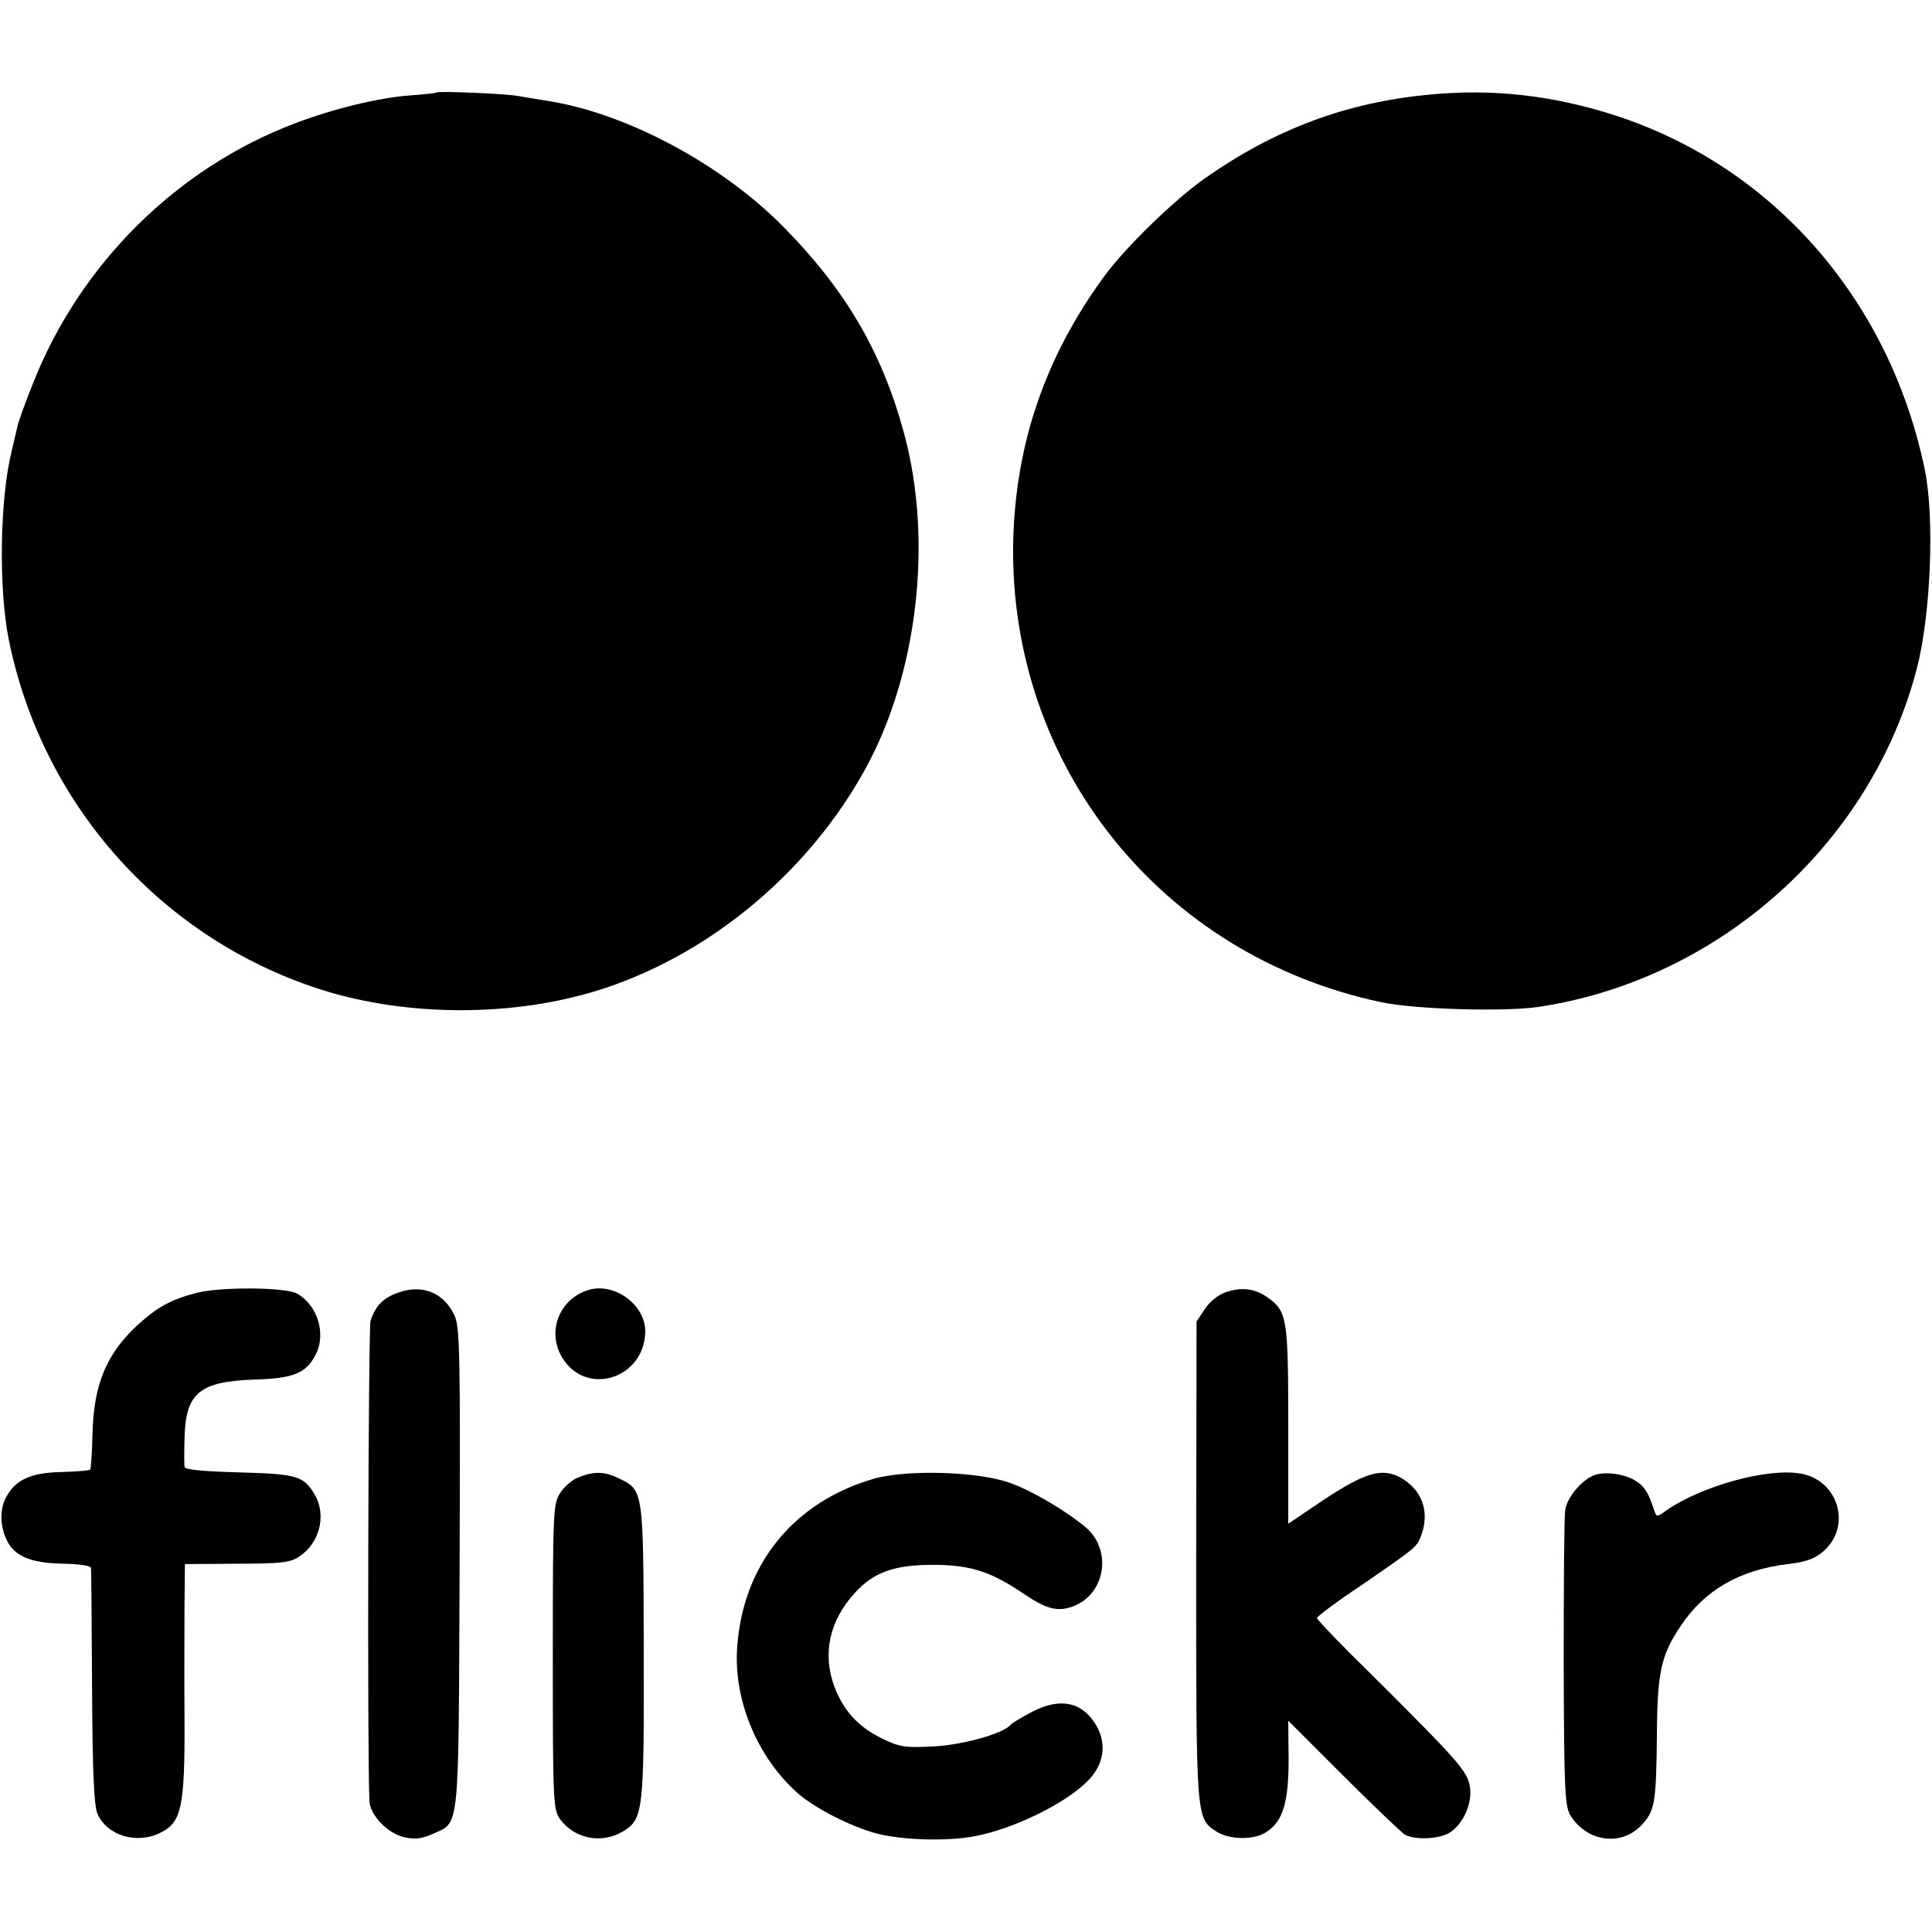
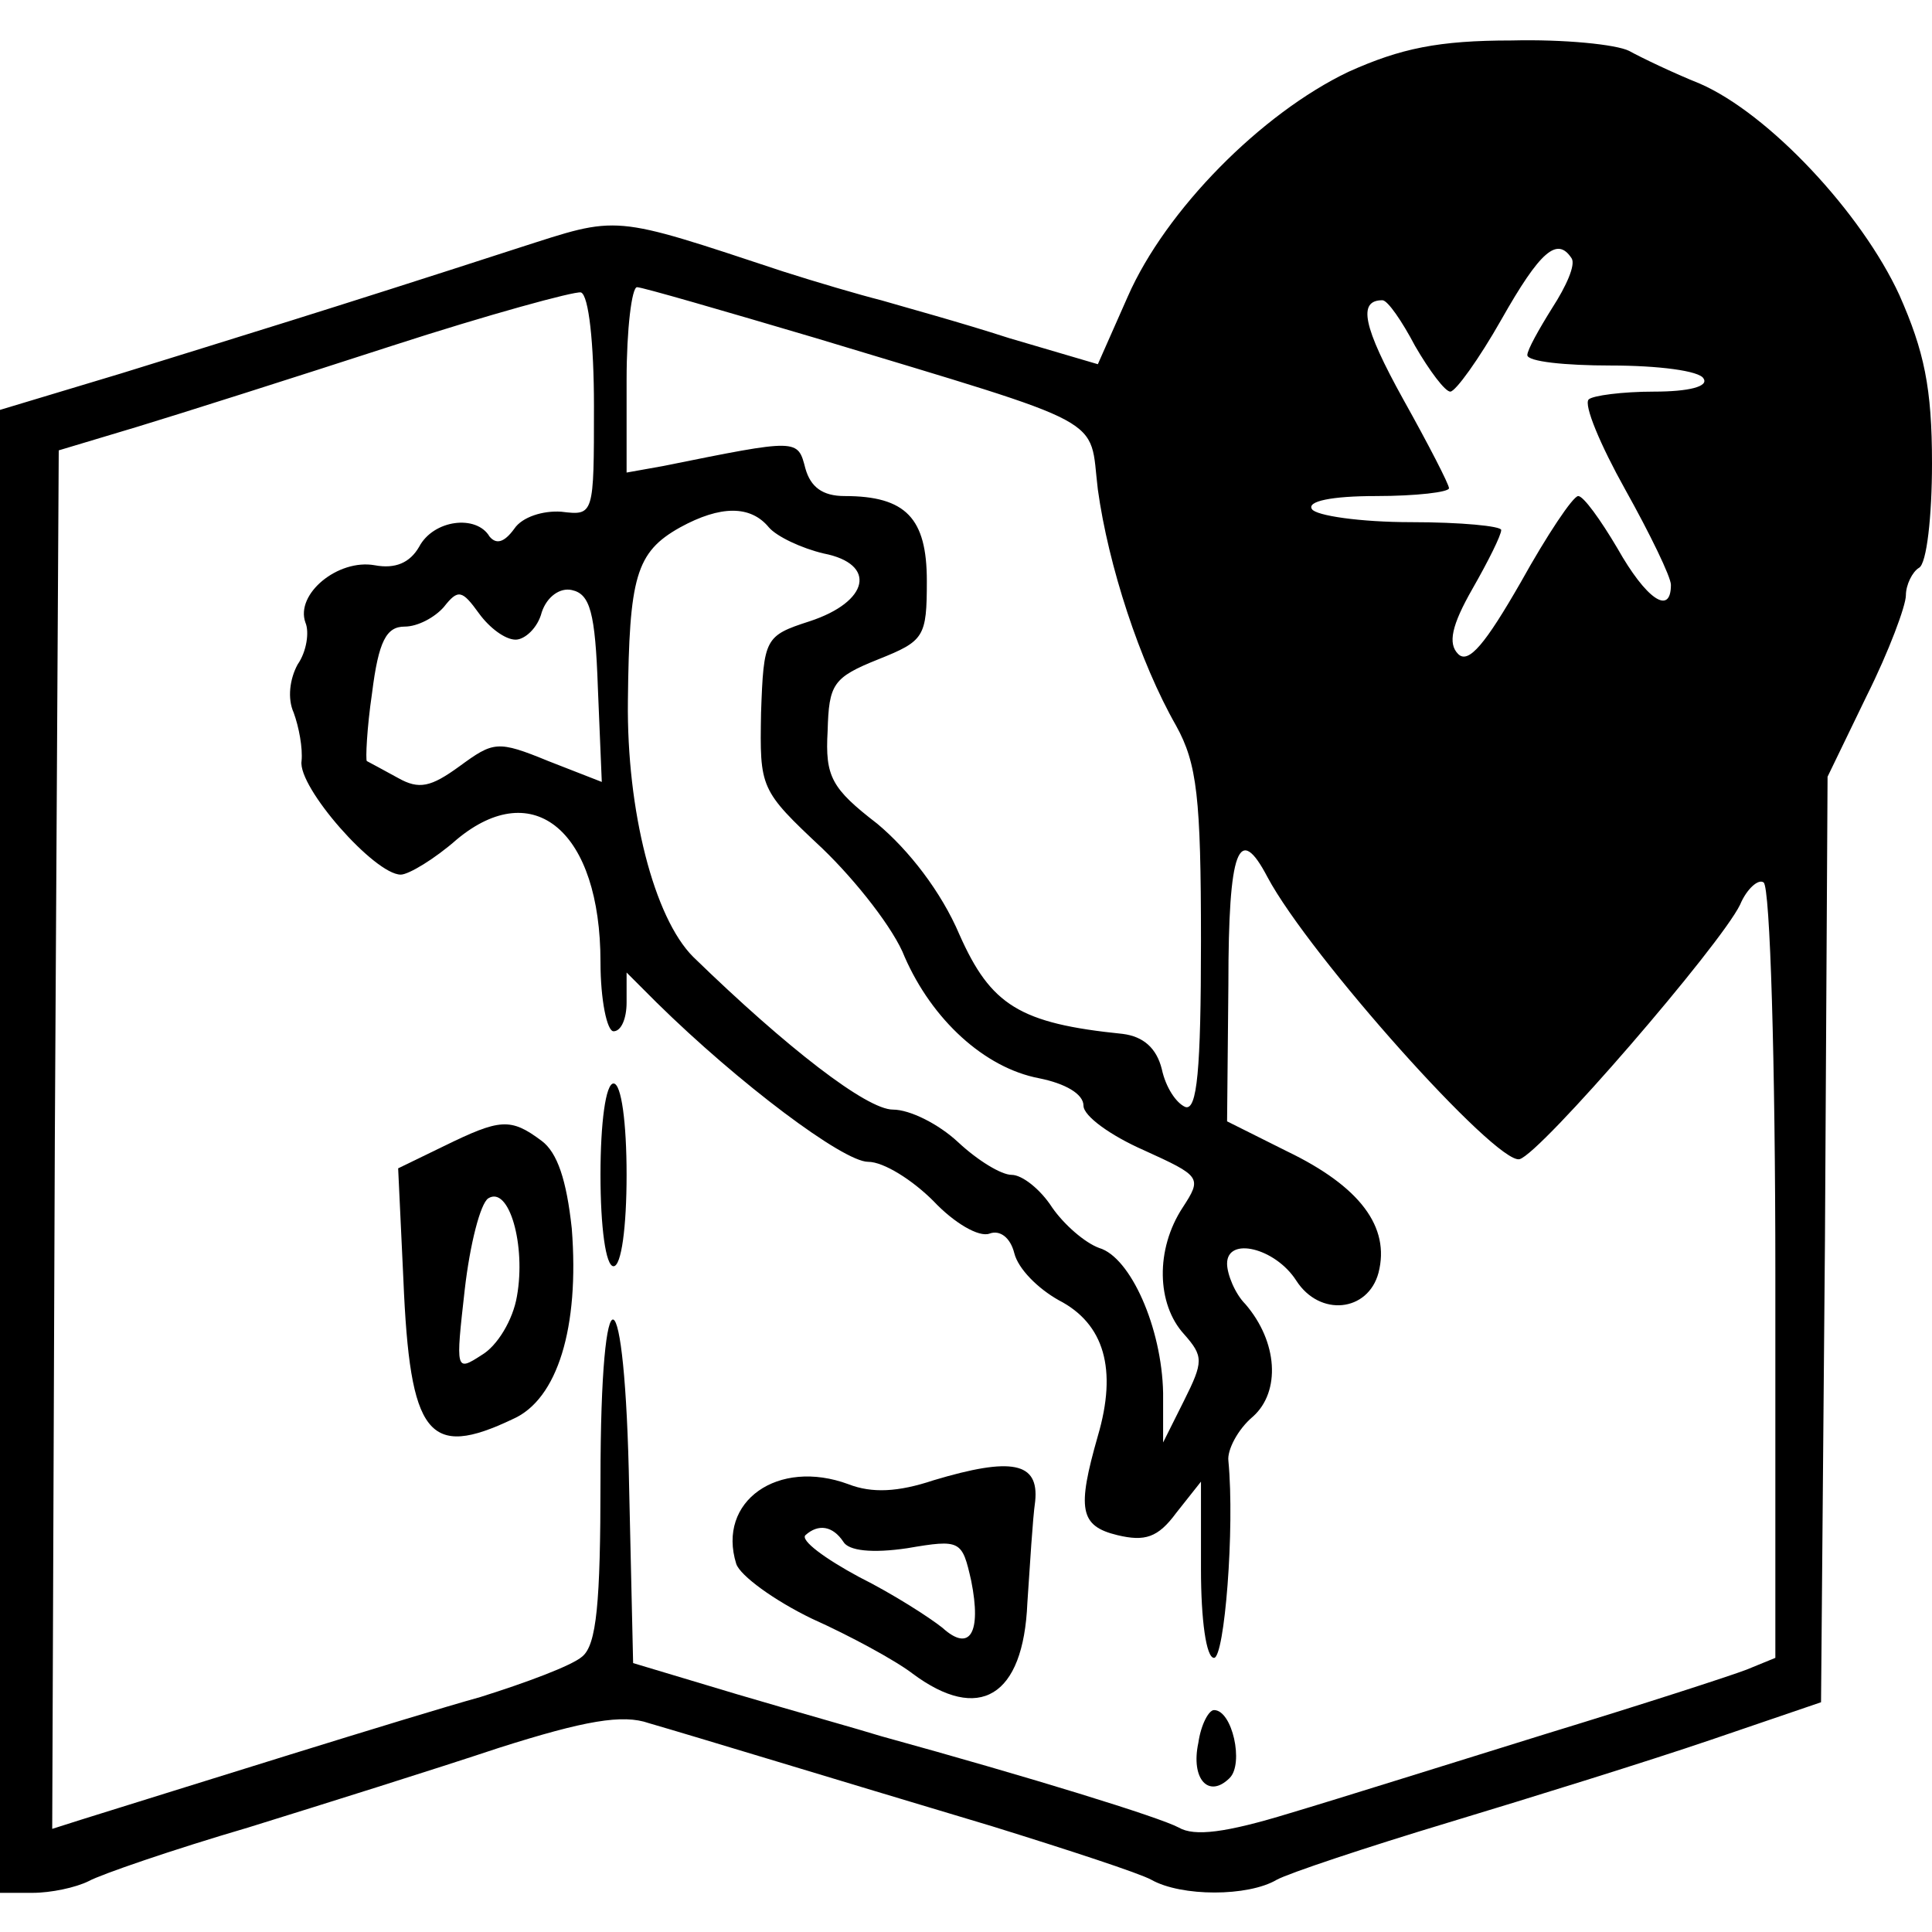
- <svg xmlns="http://www.w3.org/2000/svg" version="1.0" width="512pt" height="512pt" viewBox="0 0 512 512" preserveAspectRatio="xMidYMid meet">
-   <g transform="translate(0,512) scale(0.1,-0.1)" fill="#000000" stroke="none">
-     <path d="M1157 4875 c-1 -2 -33 -5 -72 -8 -81 -6 -201 -35 -301 -73 -314 -118 -572 -373 -697 -691 -20 -50 -39 -102 -41 -114 -3 -13 -10 -42 -15 -64 -32 -129 -35 -369 -7 -504 88 -427 392 -774 801 -915 239 -83 541 -84 780 -4 284 95 539 310 687 578 140 253 181 607 104 891 -58 215 -154 379 -318 546 -162 165 -410 299 -617 334 -31 5 -72 12 -91 15 -34 6 -208 13 -213 9z" />
-     <path d="M3785 4869 c-219 -21 -408 -92 -594 -223 -80 -57 -207 -180 -263 -256 -158 -215 -237 -446 -243 -707 -11 -592 392 -1096 976 -1219 88 -19 330 -26 419 -12 478 73 880 434 1000 897 37 143 47 399 21 526 -93 449 -400 801 -817 938 -166 54 -328 73 -499 56z" />
-     <path d="M522 1694 c-70 -18 -105 -38 -158 -86 -82 -76 -116 -157 -119 -290 -1 -49 -4 -90 -6 -93 -3 -2 -37 -5 -77 -6 -82 -2 -122 -21 -147 -69 -18 -35 -14 -87 10 -124 23 -34 66 -49 146 -50 38 -1 69 -5 70 -11 1 -5 2 -147 3 -315 1 -223 5 -313 14 -336 25 -59 106 -83 169 -50 54 27 63 69 62 298 -1 112 0 250 0 308 l1 105 138 1 c115 0 142 3 165 19 54 35 73 110 41 164 -29 50 -48 55 -201 59 -99 3 -143 7 -144 15 -1 7 -1 39 0 72 2 123 38 154 186 159 103 3 137 17 162 67 28 55 4 131 -50 161 -31 17 -202 18 -265 2z" />
-     <path d="M1057 1695 c-41 -14 -61 -34 -75 -75 -6 -19 -9 -1141 -3 -1272 1 -38 48 -87 93 -97 27 -6 46 -4 75 9 72 33 68 -6 71 703 2 570 1 641 -14 672 -28 59 -84 82 -147 60z" />
-     <path d="M1565 1703 c-81 -21 -118 -110 -75 -181 64 -105 219 -55 220 70 0 68 -77 127 -145 111z" />
-     <path d="M3250 1696 c-20 -6 -44 -25 -57 -45 l-22 -33 -1 -634 c0 -688 -1 -682 54 -718 35 -22 99 -23 132 -1 44 28 59 79 59 193 l-1 102 146 -146 c80 -80 154 -150 163 -156 28 -15 92 -12 120 6 37 25 60 80 52 123 -7 40 -33 69 -262 297 -79 77 -143 144 -143 148 0 4 53 44 118 87 141 97 146 101 156 126 26 63 8 122 -47 156 -51 31 -96 19 -208 -55 l-95 -64 0 262 c0 281 -3 301 -54 337 -33 24 -68 29 -110 15z" />
-     <path d="M1531 1204 c-15 -6 -36 -24 -46 -40 -19 -28 -20 -49 -20 -434 0 -389 1 -406 20 -432 38 -51 109 -65 165 -32 55 33 57 51 56 479 -1 434 0 426 -70 459 -36 17 -64 17 -105 0z" />
-     <path d="M2315 1201 c-210 -61 -344 -224 -361 -441 -12 -142 52 -297 161 -393 46 -40 141 -88 208 -106 70 -18 189 -21 261 -7 111 21 260 97 310 159 33 41 37 90 11 135 -37 62 -95 74 -169 36 -28 -15 -53 -30 -56 -33 -17 -24 -123 -54 -202 -59 -80 -4 -92 -3 -143 22 -62 31 -100 73 -124 137 -32 86 -13 174 54 247 50 56 107 76 214 75 96 -1 149 -19 236 -78 56 -38 87 -47 126 -33 87 30 108 147 38 209 -52 44 -143 98 -202 119 -86 31 -275 36 -362 11z" />
-     <path d="M4233 1213 c-34 -7 -80 -58 -85 -95 -3 -18 -4 -202 -4 -409 1 -339 3 -378 19 -402 44 -68 132 -80 185 -26 38 39 41 59 43 243 1 164 11 210 63 287 63 95 157 149 284 164 45 5 71 14 92 32 79 66 43 191 -59 208 -88 15 -261 -33 -354 -97 -26 -19 -27 -19 -33 -1 -15 46 -25 63 -47 77 -26 18 -72 26 -104 19z" />
+ <svg xmlns="http://www.w3.org/2000/svg" version="1.0" width="148pt" height="148pt" viewBox="0 0 148 148" preserveAspectRatio="xMidYMid meet">
+   <g transform="translate(0,148) scale(0.1,-0.1)" fill="#000000" stroke="none">
+     <path d="M1033 1425 c-67 -32 -140 -106 -169 -172 l-23 -52 -68 20 c-37 12 -81 24 -98 29 -16 4 -50 14 -75 22 -133 44 -125 43 -203 18 -148 -48 -214 -68 -304 -96 l-93 -28 0 -568 0 -568 25 0 c14 0 33 4 43 9 9 5 64 24 122 41 58 18 144 45 192 61 66 21 95 26 115 19 38 -11 136 -41 263 -79 58 -18 113 -36 122 -41 23 -13 74 -13 96 0 9 5 69 25 132 44 63 19 153 47 200 63 l85 29 3 354 2 355 30 62 c17 34 30 69 30 77 0 8 5 18 10 21 6 3 10 40 10 80 0 58 -6 86 -25 129 -29 63 -100 139 -153 162 -20 8 -45 20 -54 25 -10 5 -50 9 -90 8 -56 0 -85 -6 -125 -24z m171 -143 c3 -5 -4 -21 -15 -38 -10 -16 -19 -32 -19 -36 0 -5 29 -8 64 -8 36 0 68 -4 71 -10 4 -6 -11 -10 -38 -10 -24 0 -47 -3 -50 -6 -4 -4 9 -35 28 -69 19 -34 35 -67 35 -73 0 -24 -19 -11 -41 28 -13 22 -26 40 -30 40 -4 0 -24 -30 -44 -66 -27 -47 -40 -63 -48 -55 -8 8 -5 22 11 50 12 21 22 41 22 45 0 3 -31 6 -69 6 -39 0 -73 5 -76 10 -4 6 15 10 49 10 31 0 56 3 56 6 0 3 -16 34 -35 68 -31 56 -35 76 -16 76 4 0 15 -16 25 -35 11 -19 23 -35 27 -35 4 0 22 25 39 55 30 53 43 64 54 47z m-749 -113 c0 -84 0 -84 -25 -81 -14 1 -30 -4 -36 -13 -8 -11 -14 -12 -19 -6 -10 17 -43 13 -54 -8 -7 -12 -18 -17 -34 -14 -28 5 -61 -22 -53 -44 3 -7 1 -22 -6 -32 -6 -11 -8 -26 -3 -37 4 -11 7 -27 6 -37 -3 -20 56 -87 76 -87 6 0 26 12 43 27 59 49 110 6 110 -94 0 -29 5 -53 10 -53 6 0 10 10 10 22 l0 23 23 -23 c63 -62 143 -122 162 -122 12 0 34 -14 50 -30 16 -17 35 -28 43 -25 8 3 16 -3 19 -15 3 -12 18 -27 34 -36 35 -18 45 -53 30 -104 -16 -56 -14 -69 15 -76 21 -5 31 -2 45 17 l19 24 0 -67 c0 -39 4 -68 10 -68 8 0 16 99 11 151 -1 8 7 24 19 34 21 19 19 57 -6 86 -8 8 -14 23 -14 31 0 21 37 12 53 -13 18 -28 55 -24 63 6 9 35 -14 66 -70 93 l-46 23 1 105 c0 104 8 124 30 82 32 -60 175 -220 193 -216 16 4 154 164 169 195 5 12 14 20 18 17 5 -3 9 -138 9 -300 l0 -294 -22 -9 c-13 -5 -81 -27 -153 -49 -71 -22 -160 -50 -197 -61 -49 -15 -73 -18 -85 -11 -15 8 -112 38 -228 70 -16 5 -66 19 -110 32 l-80 24 -3 132 c-3 170 -22 177 -22 8 0 -94 -3 -126 -14 -135 -8 -7 -43 -20 -78 -31 -54 -15 -232 -71 -306 -94 l-22 -7 2 528 3 528 60 18 c33 10 121 38 195 62 74 24 140 42 145 41 6 -2 10 -39 10 -87z m170 52 c228 -69 209 -59 216 -116 8 -58 32 -132 60 -181 16 -29 19 -55 19 -165 0 -99 -3 -130 -12 -127 -7 3 -15 15 -18 29 -4 16 -14 25 -30 27 -79 8 -101 22 -125 76 -14 33 -39 65 -63 85 -35 27 -40 36 -38 71 1 36 4 41 39 55 35 14 37 17 37 60 0 48 -16 65 -63 65 -17 0 -26 7 -30 21 -6 23 -5 23 -109 2 l-28 -5 0 71 c0 39 4 71 8 71 4 0 66 -18 137 -39z m-36 -145 c6 -7 25 -16 42 -20 41 -8 35 -37 -11 -52 -34 -11 -35 -13 -37 -70 -1 -58 -1 -59 47 -104 26 -25 55 -62 63 -83 21 -48 61 -85 103 -93 20 -4 34 -12 34 -21 0 -8 21 -23 46 -34 44 -20 45 -21 30 -44 -21 -32 -20 -74 1 -97 15 -17 15 -21 0 -51 l-16 -32 0 38 c-1 50 -25 104 -49 111 -11 4 -27 18 -36 31 -9 14 -23 25 -31 25 -8 0 -26 11 -41 25 -15 14 -37 25 -50 25 -20 0 -81 47 -153 117 -30 30 -51 112 -50 196 1 95 6 114 40 133 31 17 54 17 68 0z m-194 -86 c7 0 17 9 20 21 4 12 14 19 23 17 14 -3 18 -17 20 -75 l3 -72 -41 16 c-39 16 -42 15 -68 -4 -22 -16 -31 -18 -47 -9 -11 6 -22 12 -24 13 -1 1 0 25 4 52 5 40 11 51 25 51 10 0 23 7 30 15 11 14 14 13 27 -5 8 -11 20 -20 28 -20z" />
+     <path d="M460 580 c0 -40 4 -70 10 -70 6 0 10 30 10 70 0 40 -4 70 -10 70 -6 0 -10 -30 -10 -70z" />
+     <path d="M340 602 l-35 -17 4 -85 c5 -120 19 -138 84 -107 34 15 51 70 45 146 -4 37 -11 58 -23 67 -24 18 -32 17 -75 -4z m56 -115 c-3 -18 -15 -38 -27 -45 -20 -13 -20 -12 -13 50 4 35 12 66 18 70 16 10 29 -36 22 -75z" />
+     <path d="M715 346 c-27 -9 -47 -10 -65 -3 -54 20 -101 -13 -86 -61 3 -9 29 -28 58 -42 29 -13 64 -32 77 -42 51 -38 85 -18 88 54 2 29 4 64 6 78 3 30 -18 34 -78 16z m-69 -47 c4 -7 22 -9 49 -5 41 7 42 6 49 -25 8 -40 -1 -55 -22 -36 -10 8 -38 26 -64 39 -26 14 -45 28 -41 32 10 9 21 7 29 -5z" />
+     <path d="M918 145 c-6 -28 8 -43 24 -27 11 11 2 52 -12 52 -4 0 -10 -11 -12 -25z" />
  </g>
</svg>
